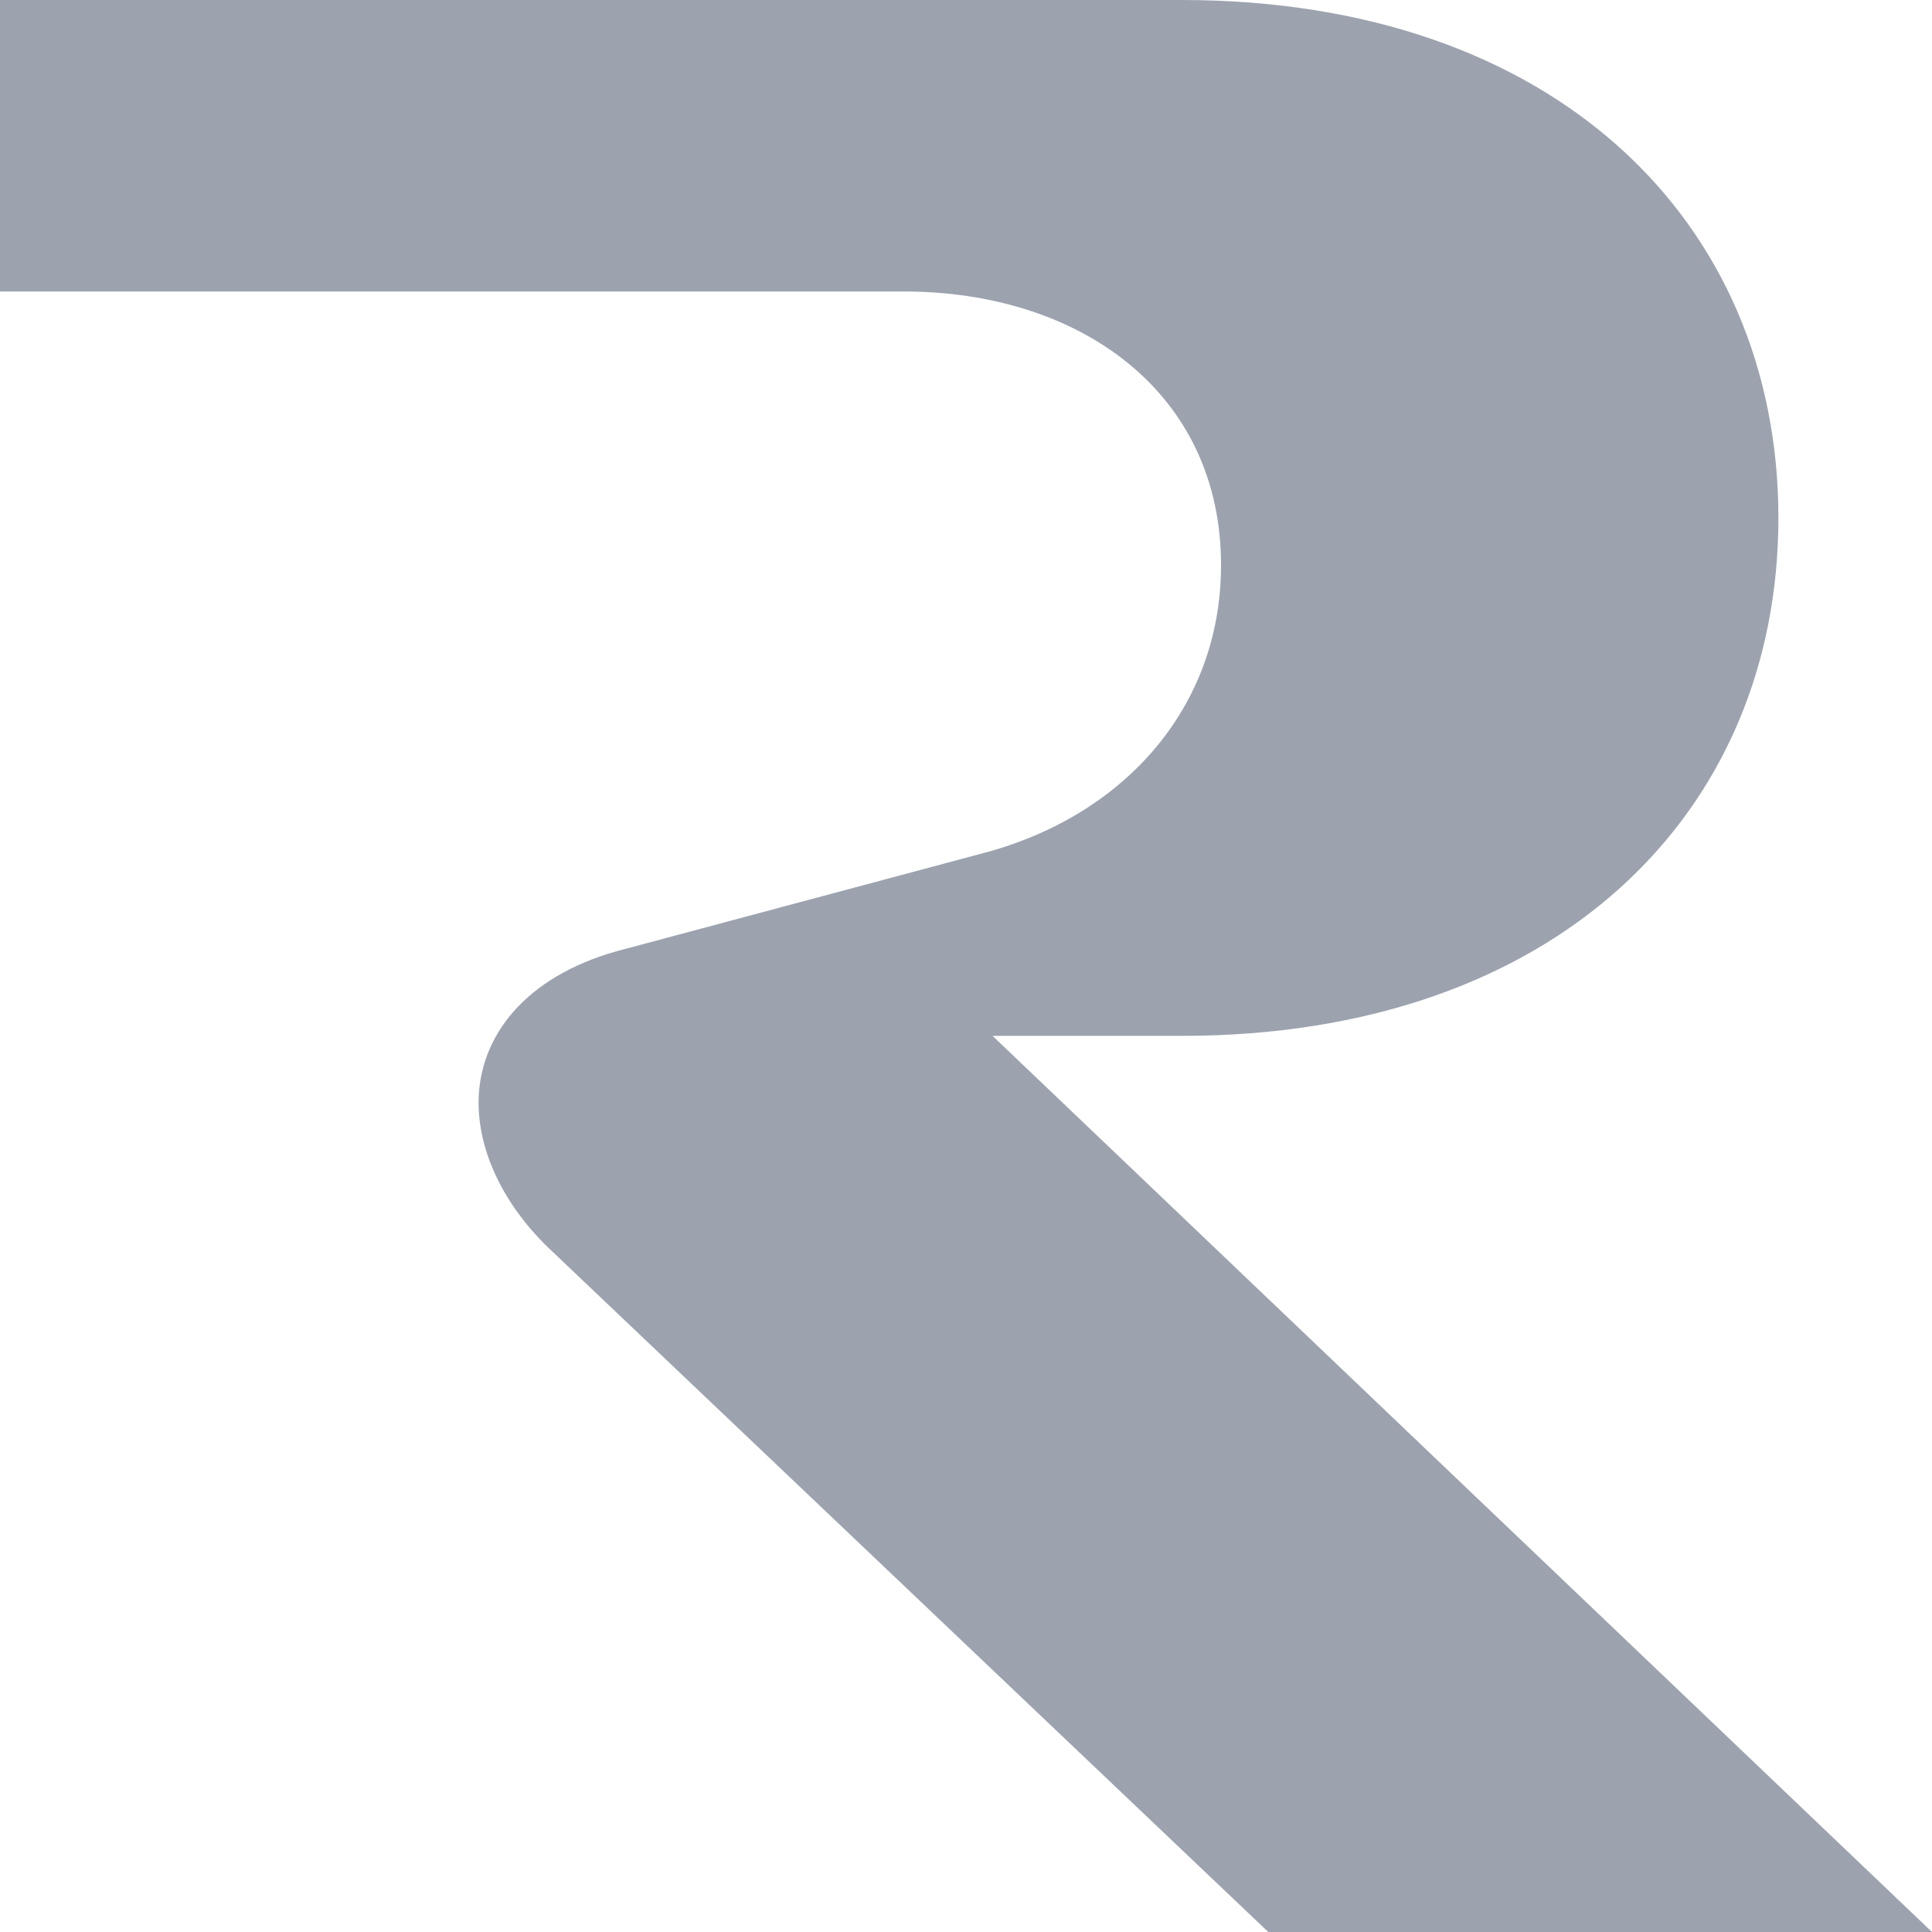
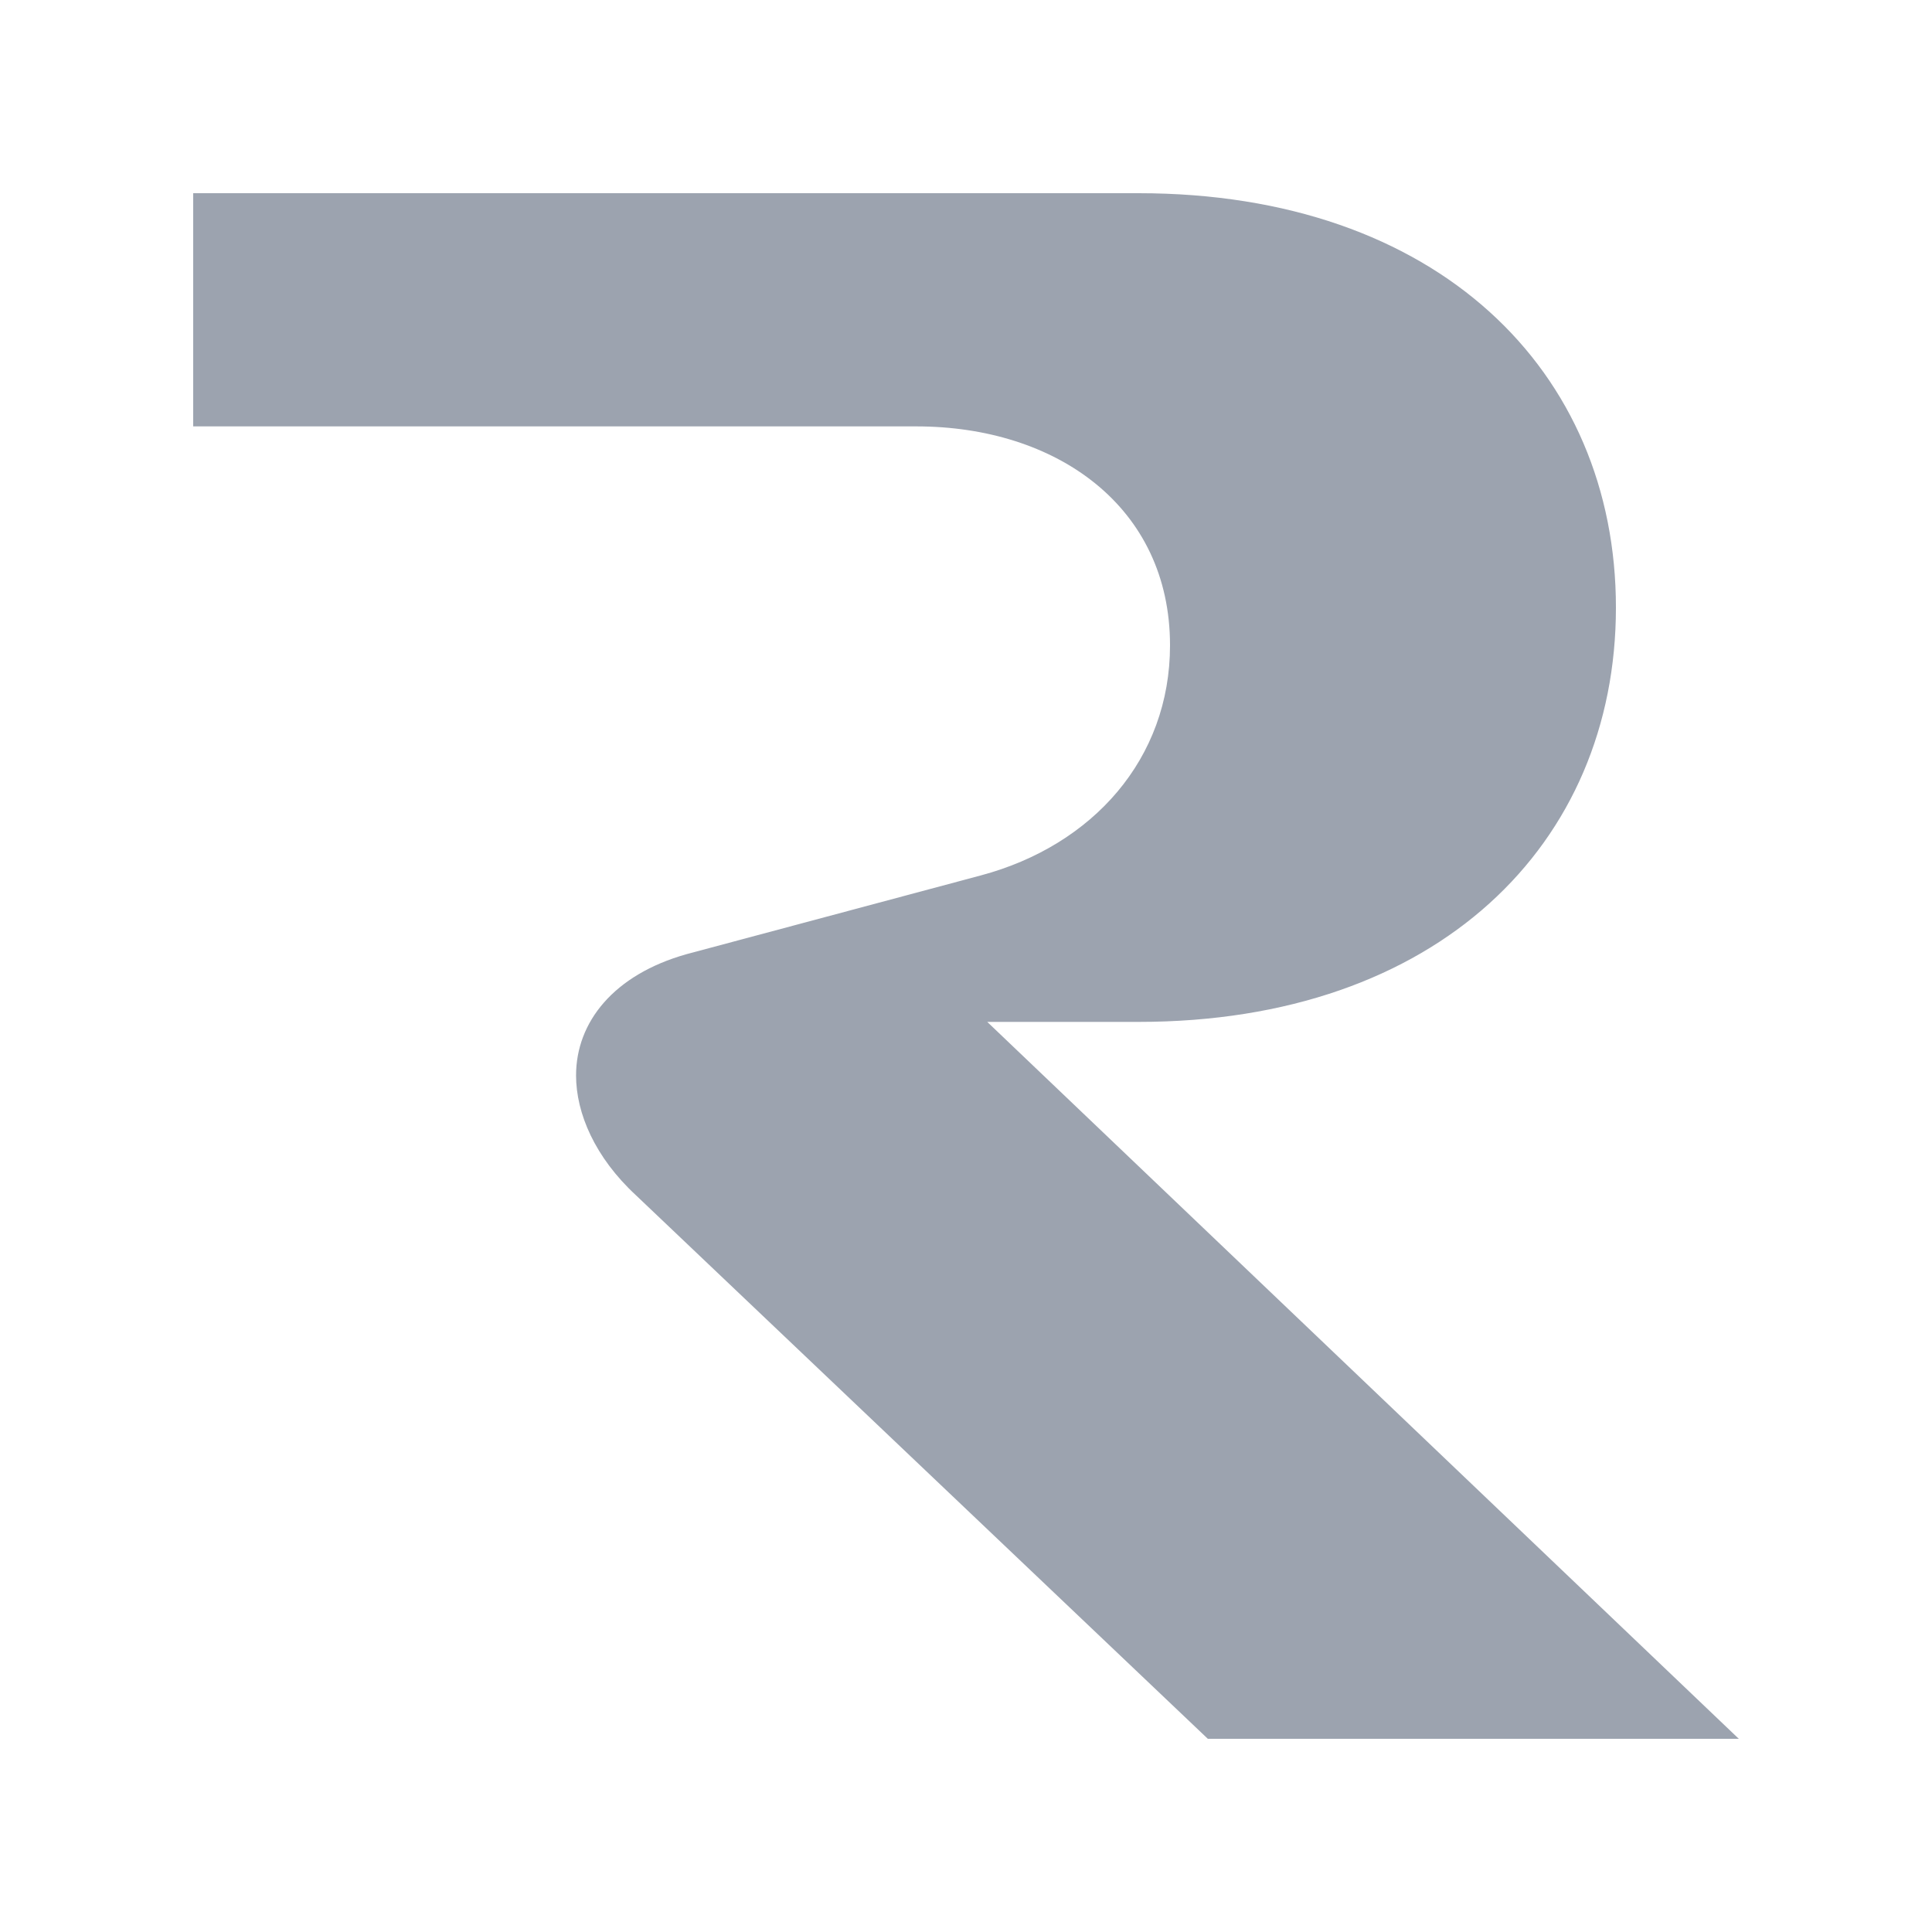
- <svg xmlns="http://www.w3.org/2000/svg" viewBox="0 0 24 24" width="40" height="40" role="img" aria-label="Resend">
+ <svg xmlns="http://www.w3.org/2000/svg" viewBox="-3 -3 30 30" width="40" height="40" role="img" aria-label="Resend">
  <path fill="#9CA3AF" d="M14.679 0c4.648 0 7.413 2.765 7.413 6.434s-2.765 6.434-7.413 6.434H12.33L24 24h-8.245l-8.88-8.44c-.636-.588-.93-1.273-.93-1.86 0-.831.587-1.565 1.713-1.883l4.574-1.224c1.737-.465 2.936-1.81 2.936-3.572 0-2.153-1.761-3.4-3.939-3.4H0V0z" />
</svg>
